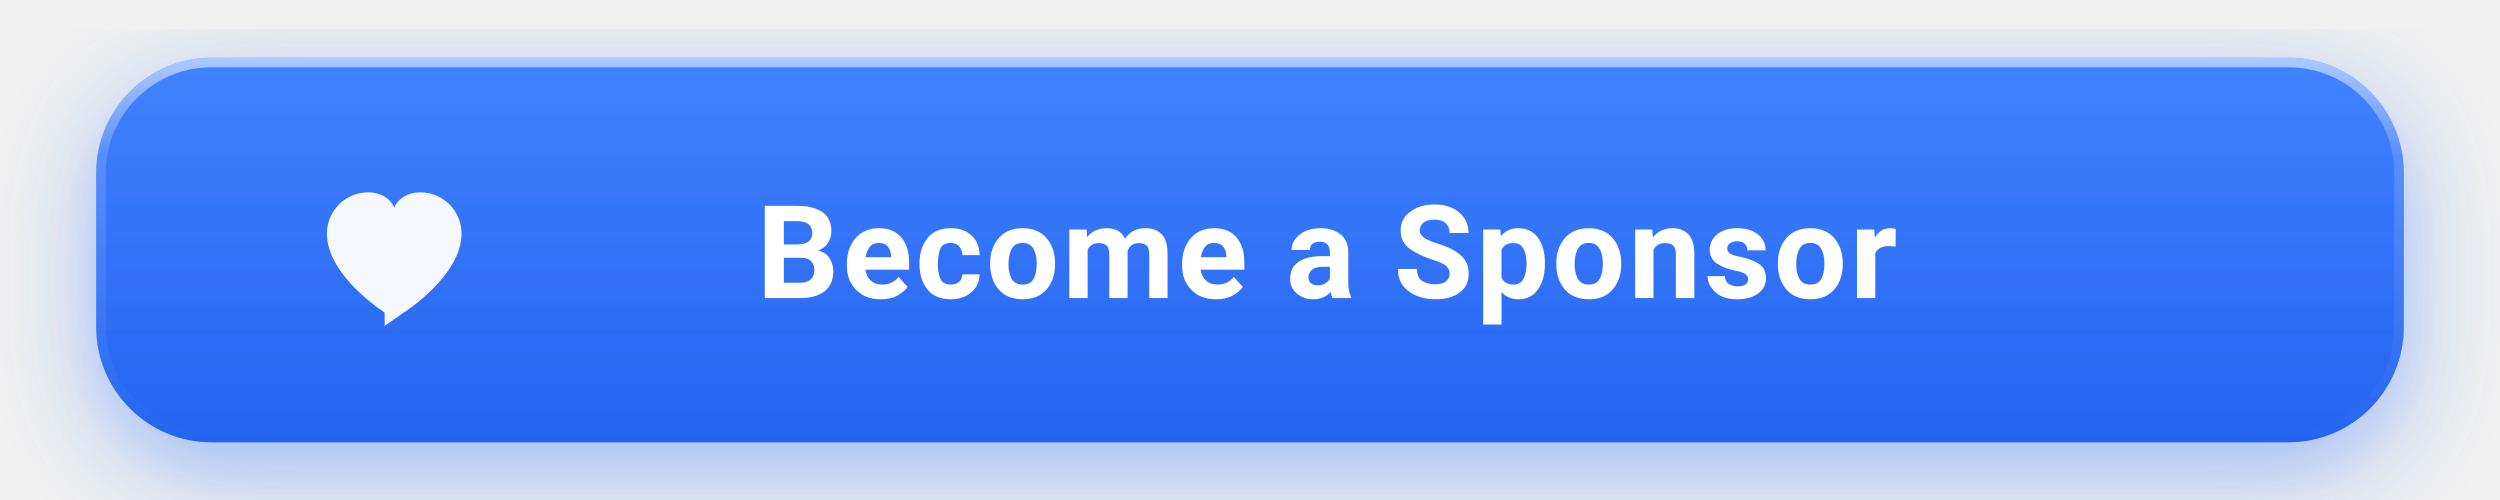
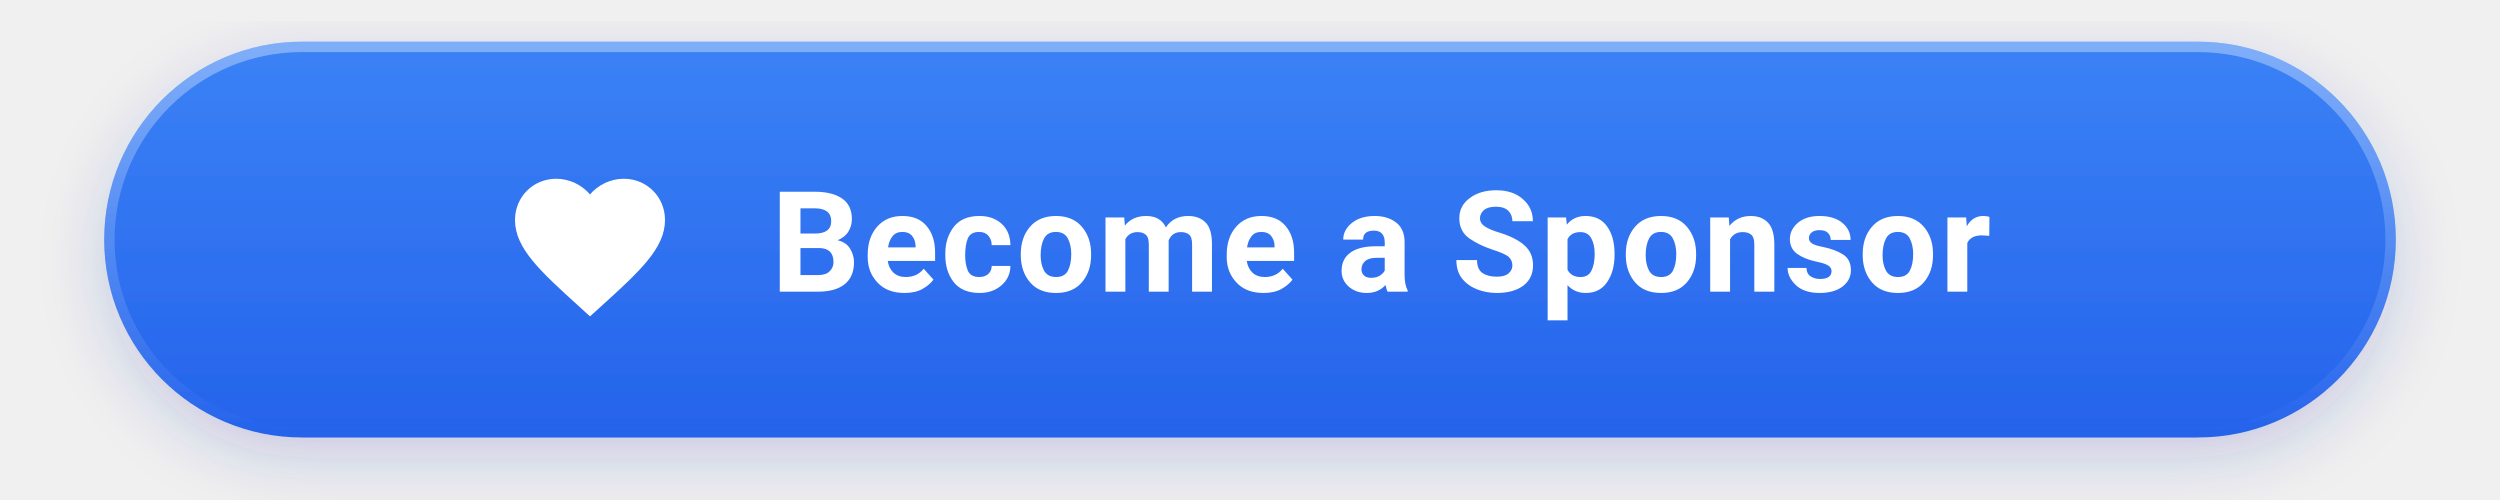
- <svg xmlns="http://www.w3.org/2000/svg" viewBox="0 0 260 52" width="260" height="52" fill="none">
+ <svg xmlns="http://www.w3.org/2000/svg" viewBox="0 0 240 48" width="240" height="48" fill="none">
  <defs>
-     <filter id="pill-glow" x="-20%" y="-30%" width="140%" height="180%" filterUnits="userSpaceOnUse">
-       <feGaussianBlur stdDeviation="5" in="SourceAlpha" result="blur" />
-       <feOffset dx="0" dy="3" in="blur" result="offset" />
-       <feFlood flood-color="#3074fe" flood-opacity="0.45" result="color" />
-       <feComposite in2="offset" in="color" operator="in" result="shadow" />
-       <feMerge>
-         <feMergeNode in="shadow" />
-         <feMergeNode in="SourceGraphic" />
-       </feMerge>
+     <filter id="subtle-shadow" x="-10%" y="-20%" width="120%" height="150%" filterUnits="userSpaceOnUse">
+       <feDropShadow dx="0" dy="2" stdDeviation="3" flood-color="#1e40af" flood-opacity="0.2" />
    </filter>
-     <linearGradient id="pill-grad" x1="0" y1="0" x2="0" y2="100%">
-       <stop offset="0%" stop-color="#4182ff" />
-       <stop offset="100%" stop-color="#2464f0" />
+     <linearGradient id="btn-grad" x1="0" y1="0" x2="0" y2="100%">
+       <stop offset="0%" stop-color="#3b82f6" />
+       <stop offset="100%" stop-color="#2563eb" />
    </linearGradient>
-     <linearGradient id="inset-highlight" x1="0" y1="0" x2="0" y2="100%">
-       <stop offset="0%" stop-color="#ffffff" stop-opacity="0.55" />
-       <stop offset="25%" stop-color="#ffffff" stop-opacity="0.15" />
+     <linearGradient id="btn-highlight" x1="0" y1="0" x2="0" y2="100%">
+       <stop offset="0%" stop-color="#ffffff" stop-opacity="0.35" />
      <stop offset="100%" stop-color="#ffffff" stop-opacity="0" />
    </linearGradient>
  </defs>
-   <g filter="url(#pill-glow)">
-     <rect x="10" y="6" width="240" height="40" rx="12" fill="url(#pill-grad)" />
-     <rect x="10.5" y="6.5" width="239" height="39" rx="11.5" stroke="url(#inset-highlight)" stroke-width="1" />
+   <g filter="url(#subtle-shadow)">
+     <rect x="10" y="4" width="220" height="38" rx="19" fill="url(#btn-grad)" />
+     <rect x="10.5" y="4.5" width="219" height="37" rx="18.5" stroke="url(#btn-highlight)" stroke-width="1" />
  </g>
-   <g transform="translate(32, 18)">
-     <path fill-rule="evenodd" clip-rule="evenodd" d="M8 14.5s-6-3.8-6-8.2A4.3 4.3 0 0 1 6.3 2c1.2 0 2.3.6 2.7 1.6C9.4 2.6 10.5 2 11.7 2A4.3 4.3 0 0 1 16 6.3c0 4.4-6 8.2-6 8.2l-2 1.4z" fill="#FFFFFF" fill-opacity="0.95" />
+   <g transform="translate(48, 15) scale(0.72)">
+     <path fill="#ffffff" d="M12 21.35l-1.45-1.32C5.4 15.36 2 12.28 2 8.5 2 5.42 4.42 3 7.5 3c1.74 0 3.41.81 4.5 2.09C13.09 3.81 14.76 3 16.5 3 19.58 3 22 5.42 22 8.5c0 3.78-3.4 6.86-8.55 11.54L12 21.35z" />
  </g>
-   <text x="138" y="31" fill="#FFFFFF" font-family="-apple-system, BlinkMacSystemFont, 'Segoe UI', Roboto, sans-serif" font-size="13.5" font-weight="600" letter-spacing="0.3" text-anchor="middle">
+   <text x="74" y="28" fill="#ffffff" font-family="-apple-system, BlinkMacSystemFont, 'Segoe UI', Roboto, sans-serif" font-size="13.5" font-weight="600" letter-spacing="0.2">
    Become a Sponsor
  </text>
</svg>
